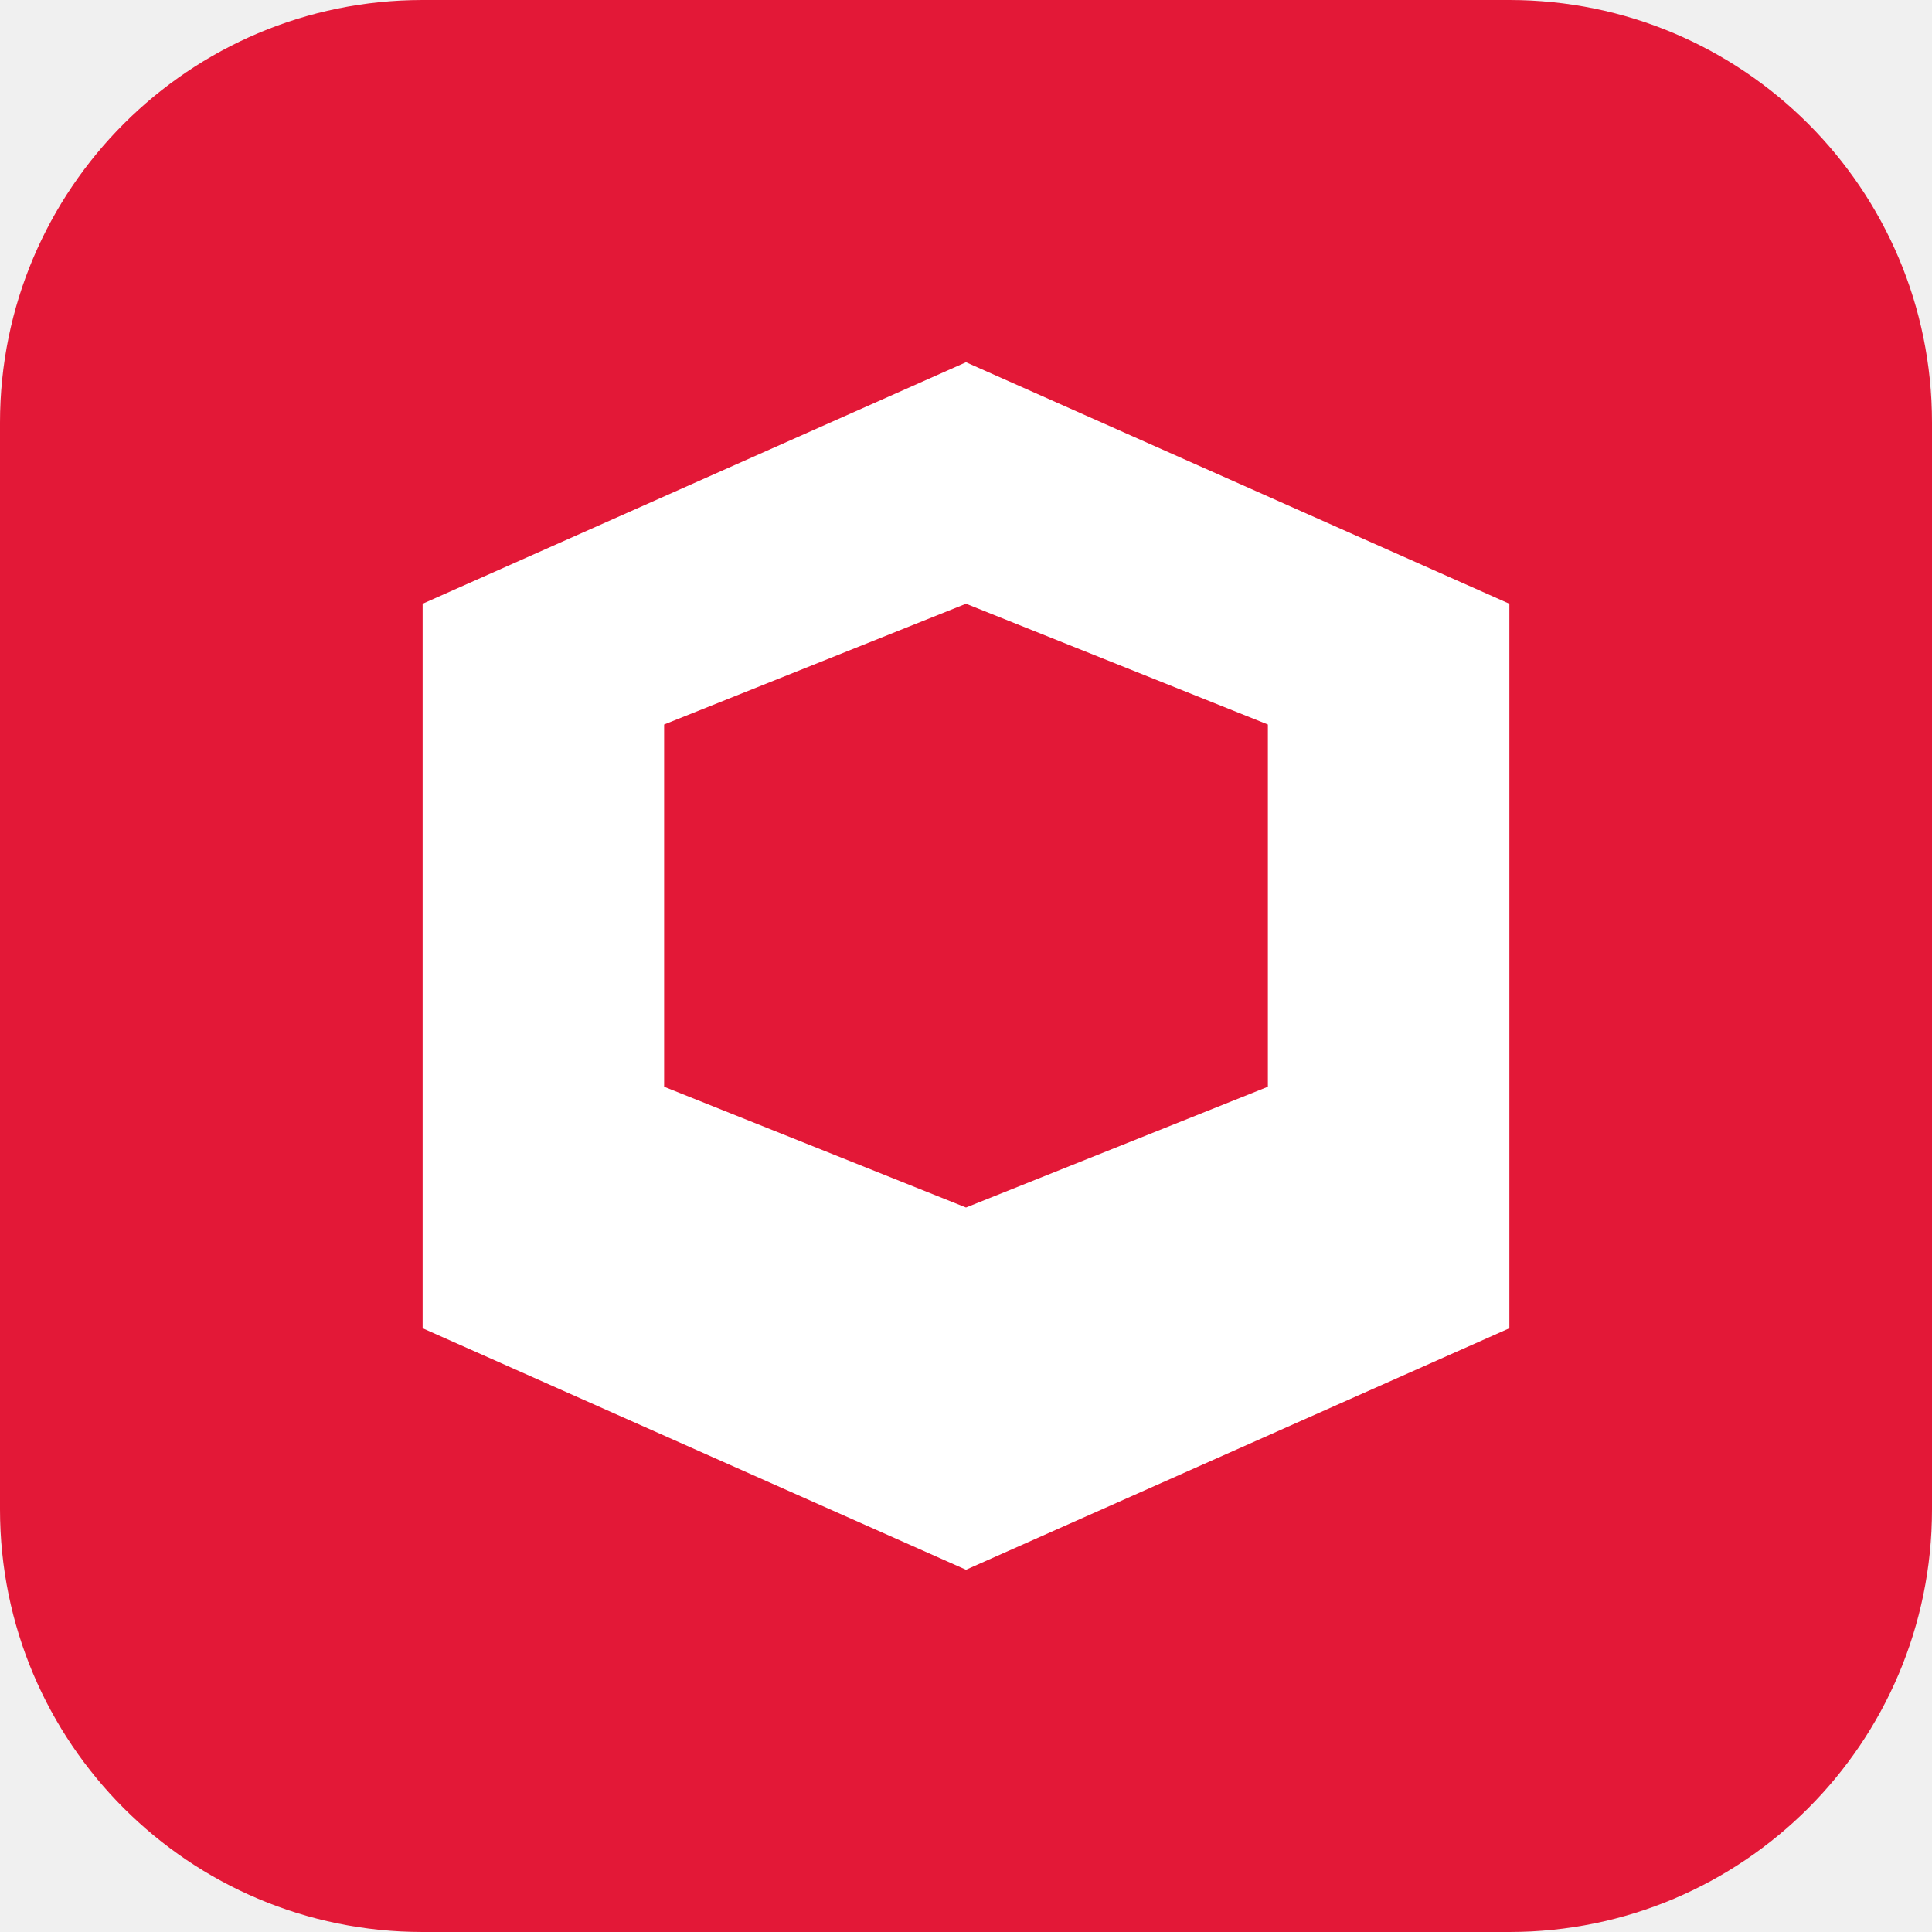
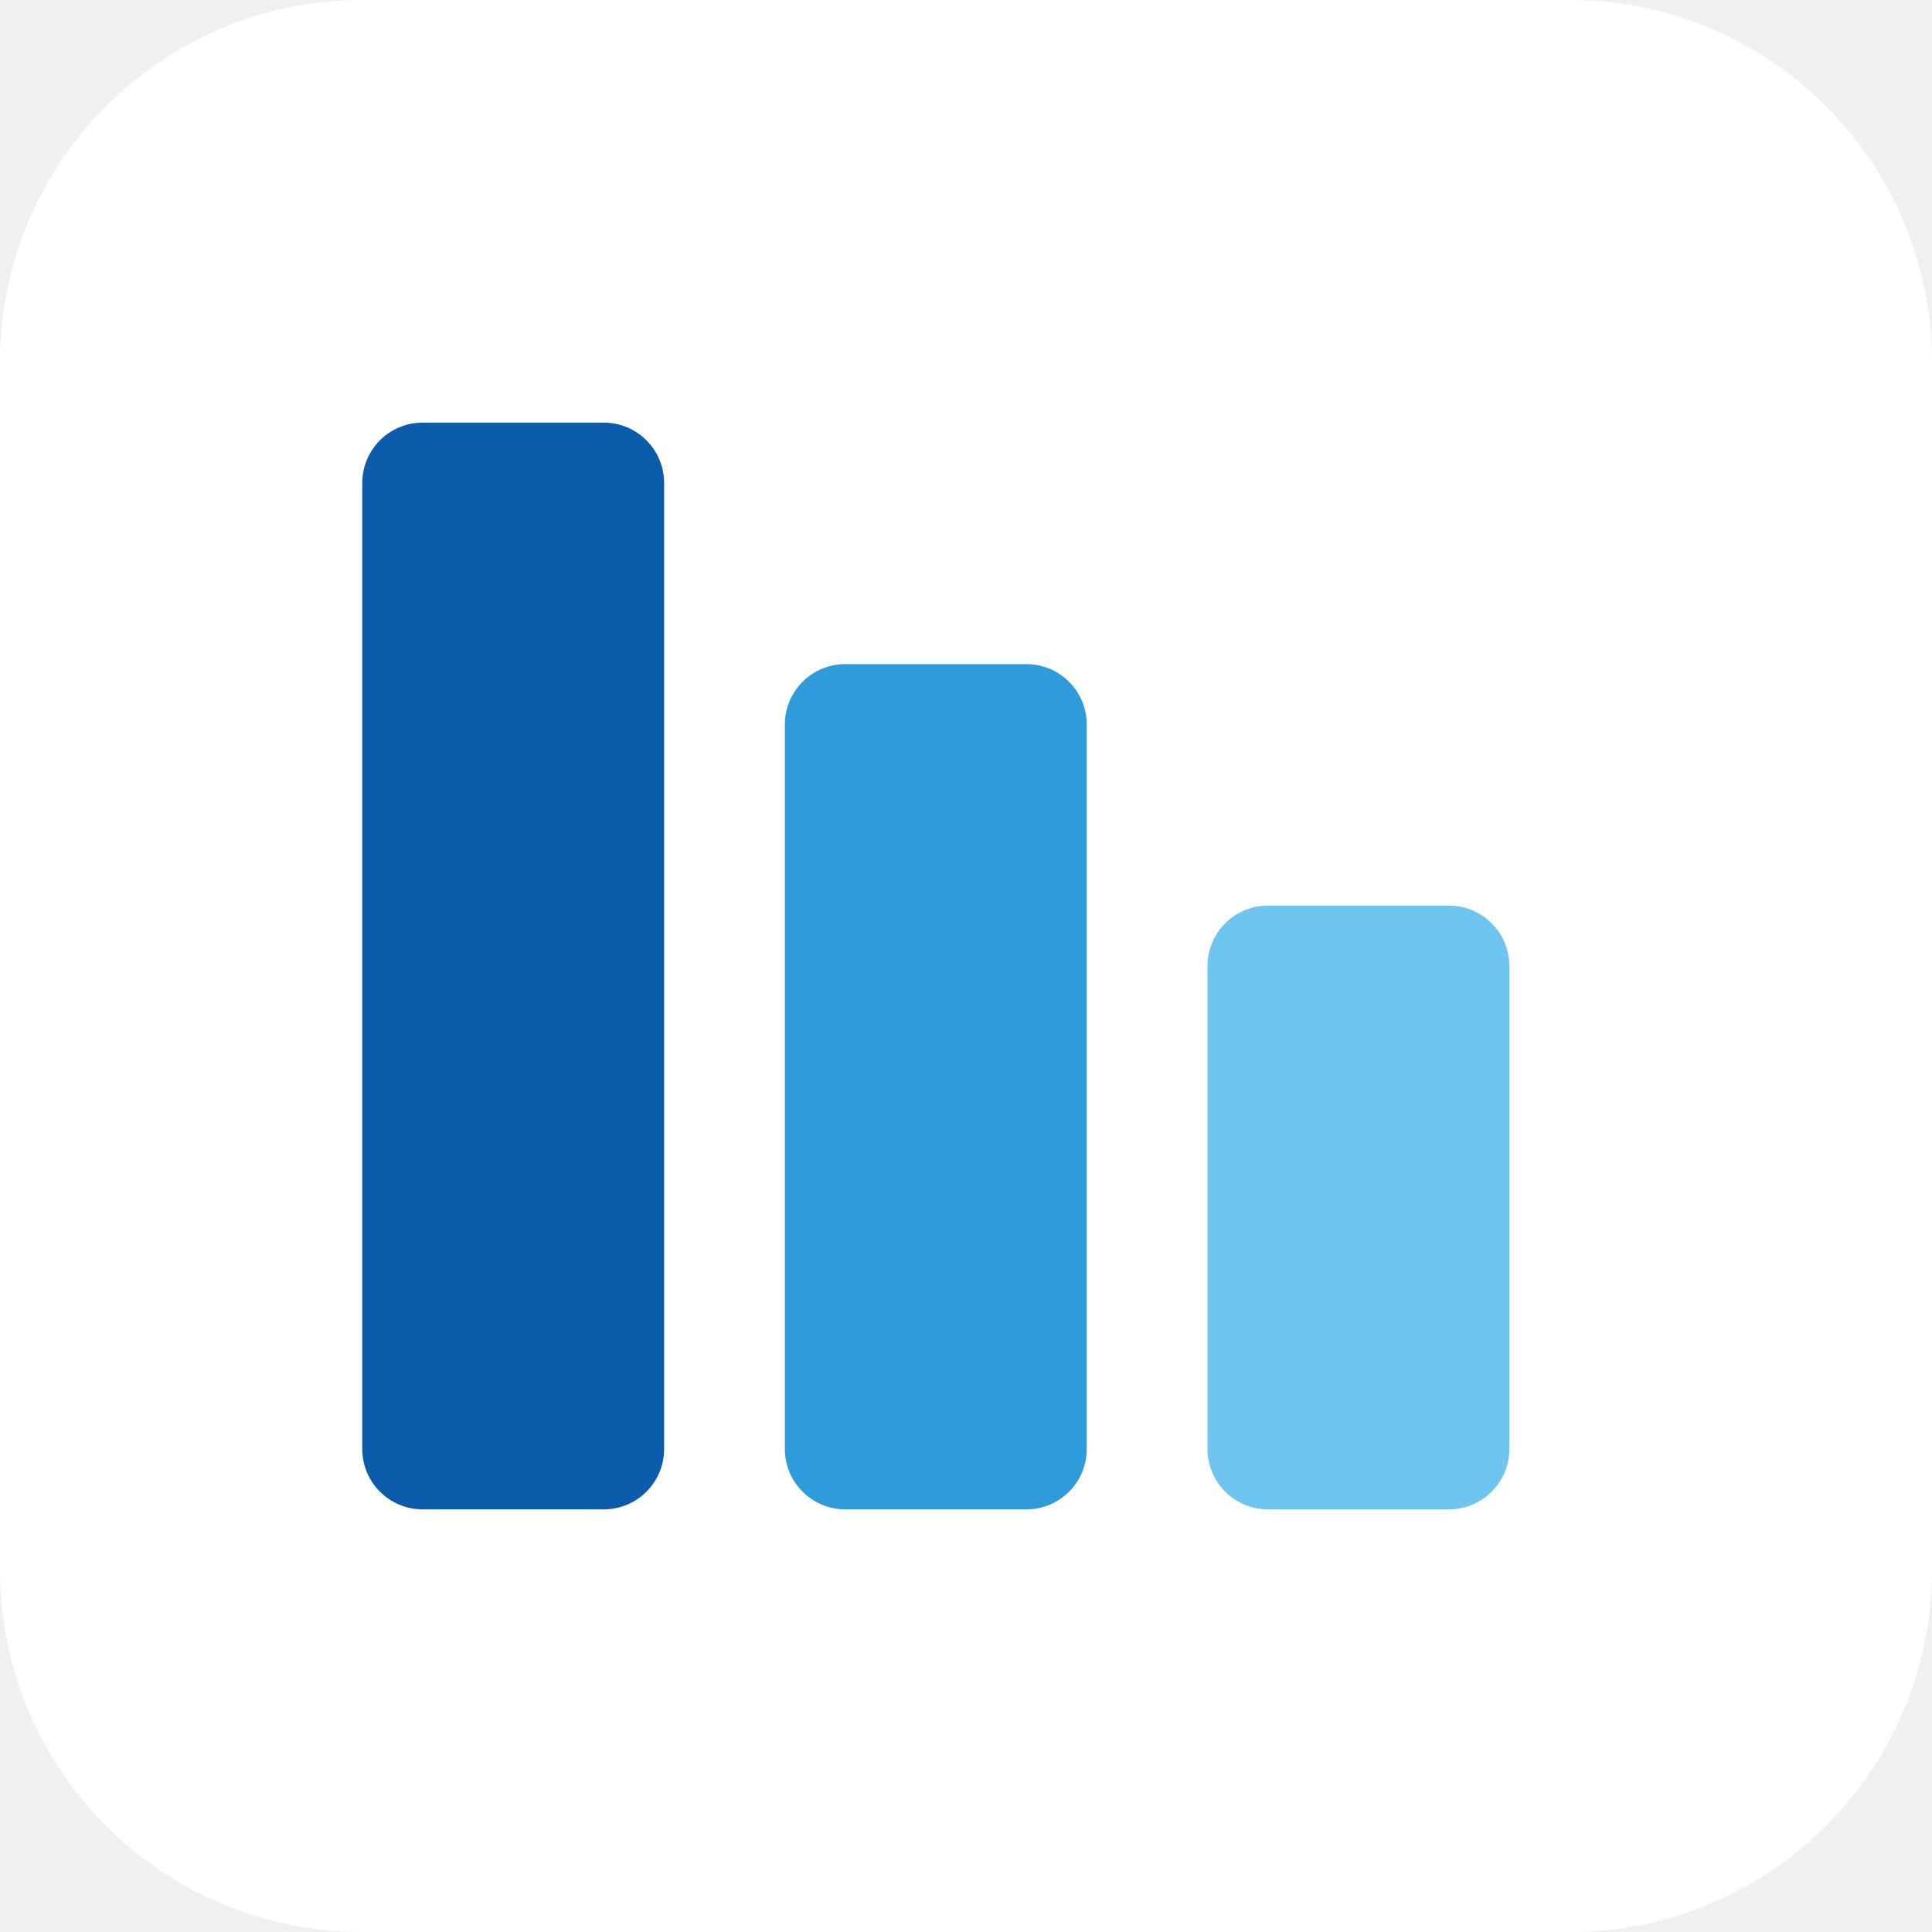
- <svg xmlns="http://www.w3.org/2000/svg" viewBox="0 0 64 64" role="img" aria-label="planview">
-   <rect width="64" height="64" rx="14" fill="#E31837" />
-   <path fill="#fff" d="M14 44V20l18-8 18 8v24l-18 8-18-8zm18-4l10-4V24l-10-4-10 4v12l10 4z" />
+ <svg xmlns="http://www.w3.org/2000/svg" viewBox="0 0 64 64" role="img" aria-label="Planview">
+   <rect width="64" height="64" rx="12" fill="#fff" />
+   <g transform="translate(12 14)">
+     <rect x="0" y="0" width="10" height="36" rx="2" fill="#0B5CAB" />
+     <rect x="14" y="8" width="10" height="28" rx="2" fill="#2E9BDB" />
+     <rect x="28" y="16" width="10" height="20" rx="2" fill="#6EC6F0" />
+   </g>
</svg>
